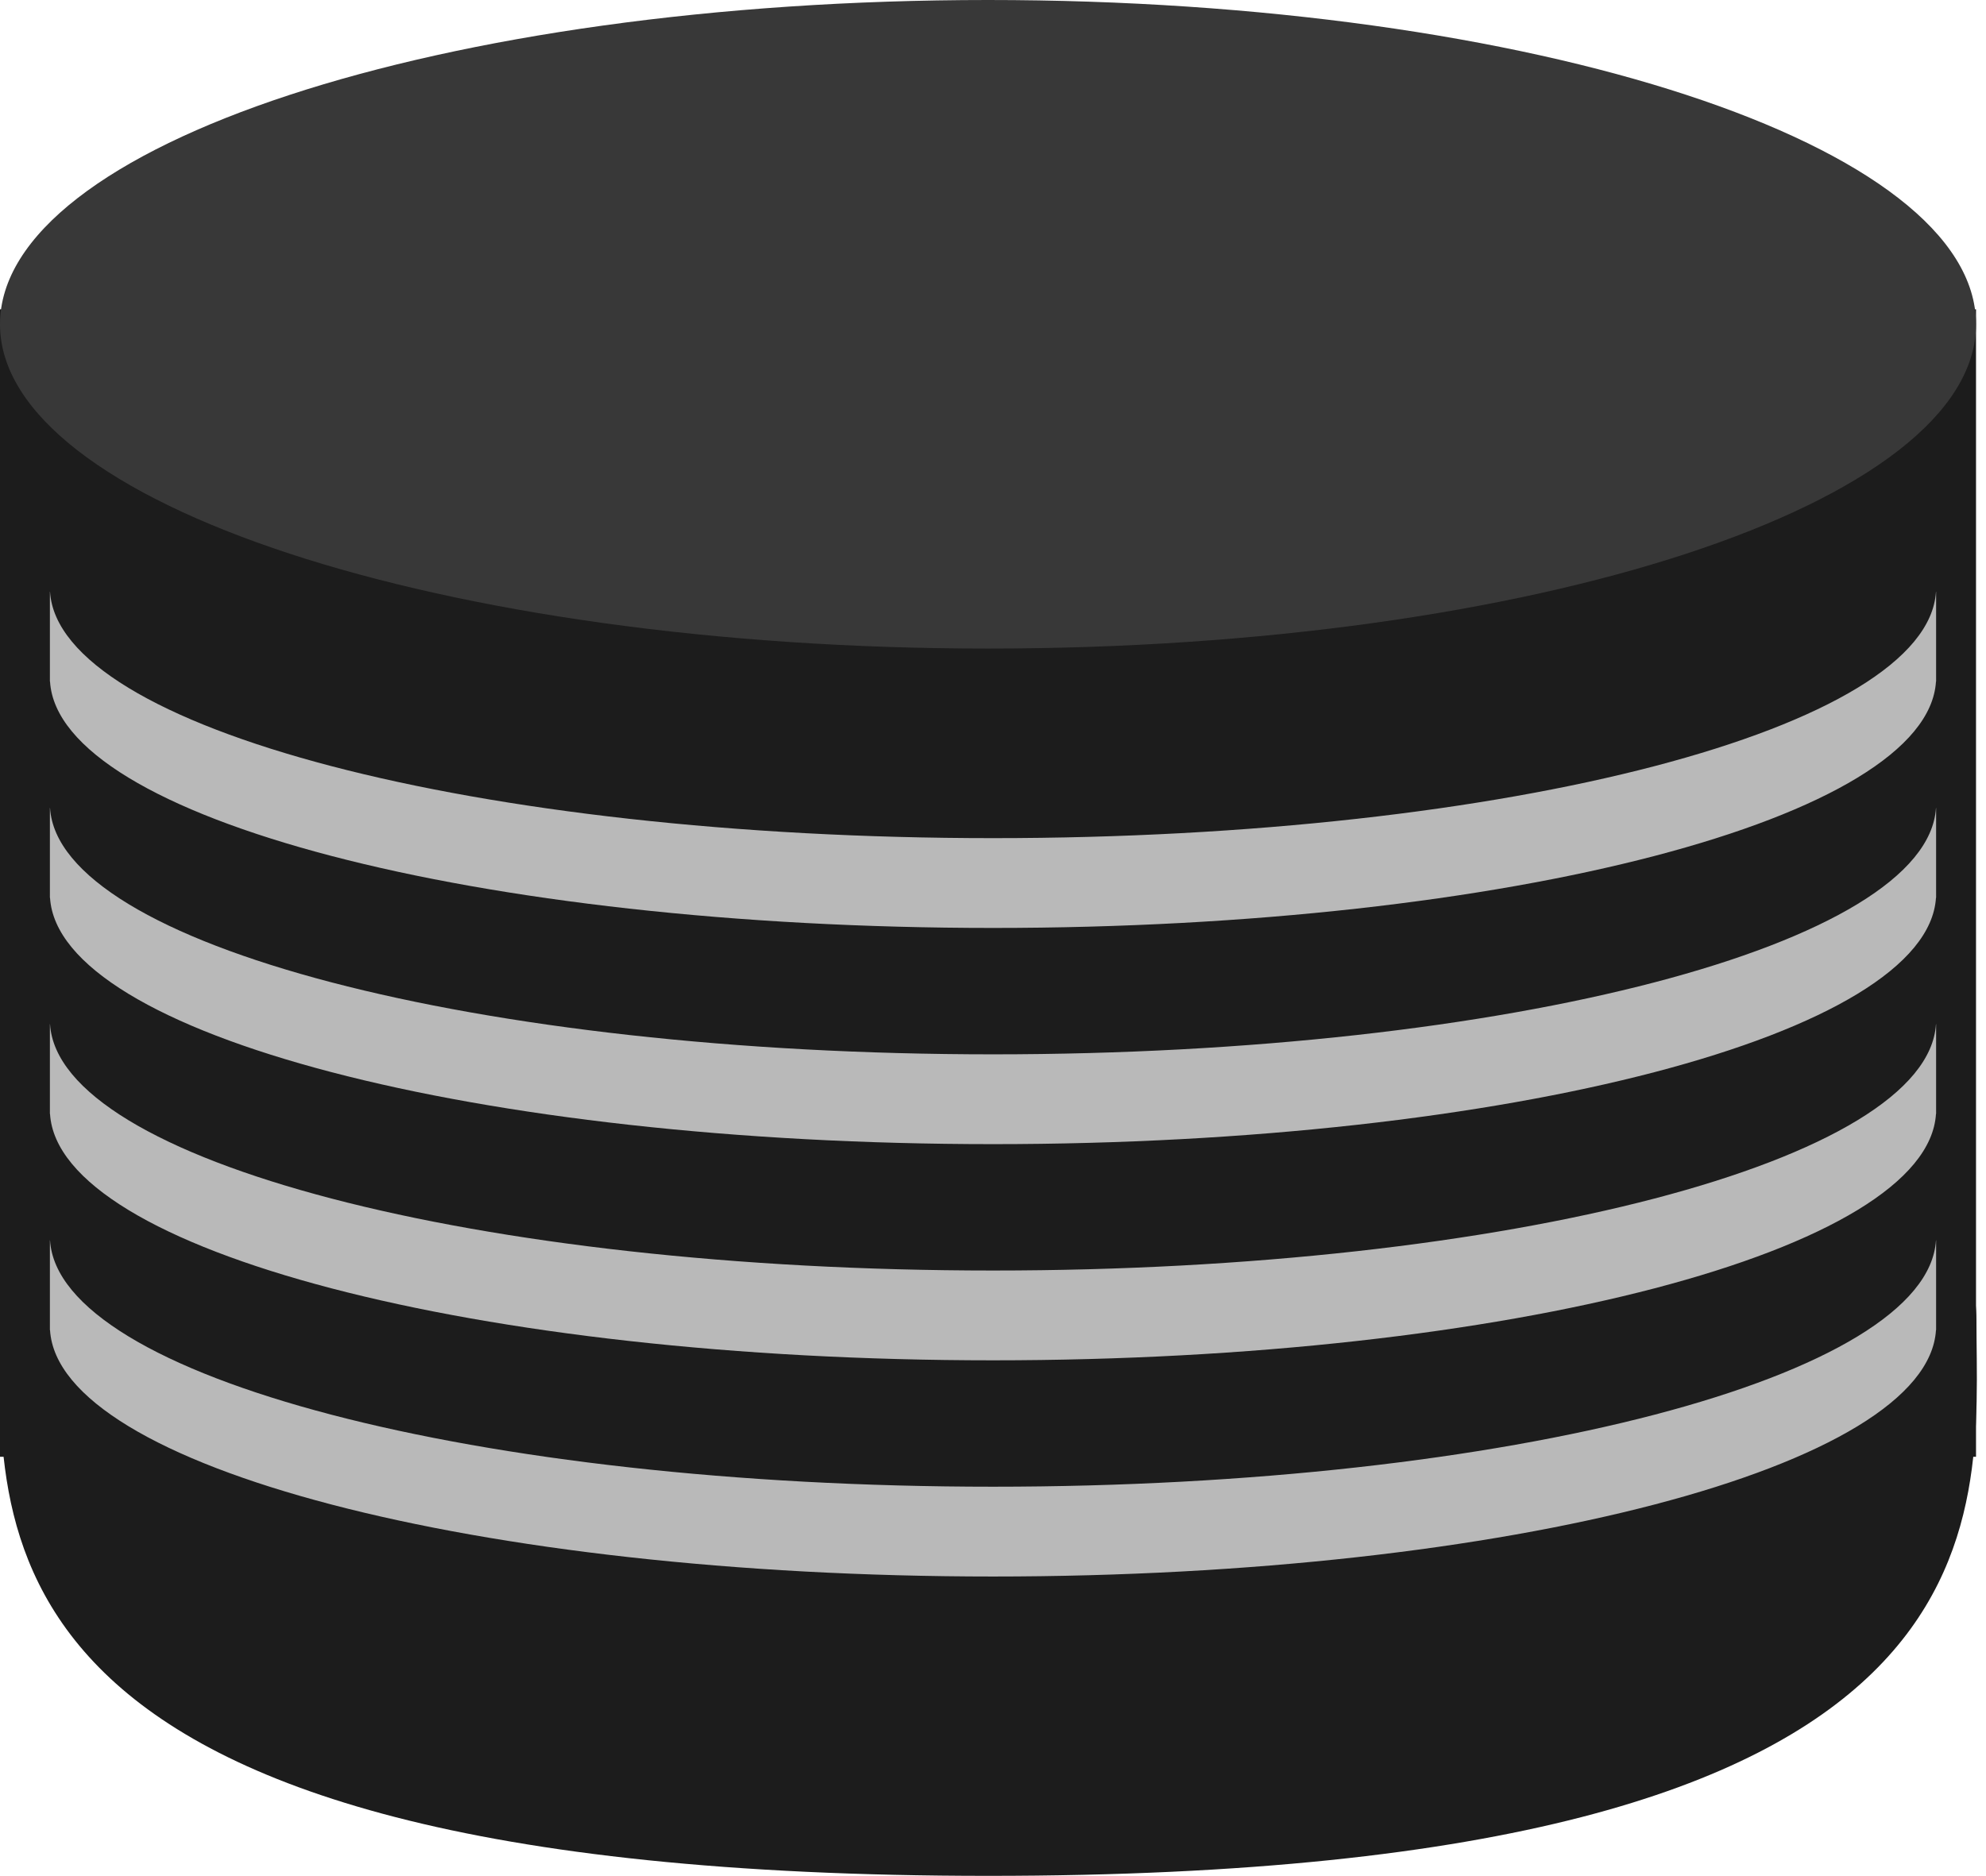
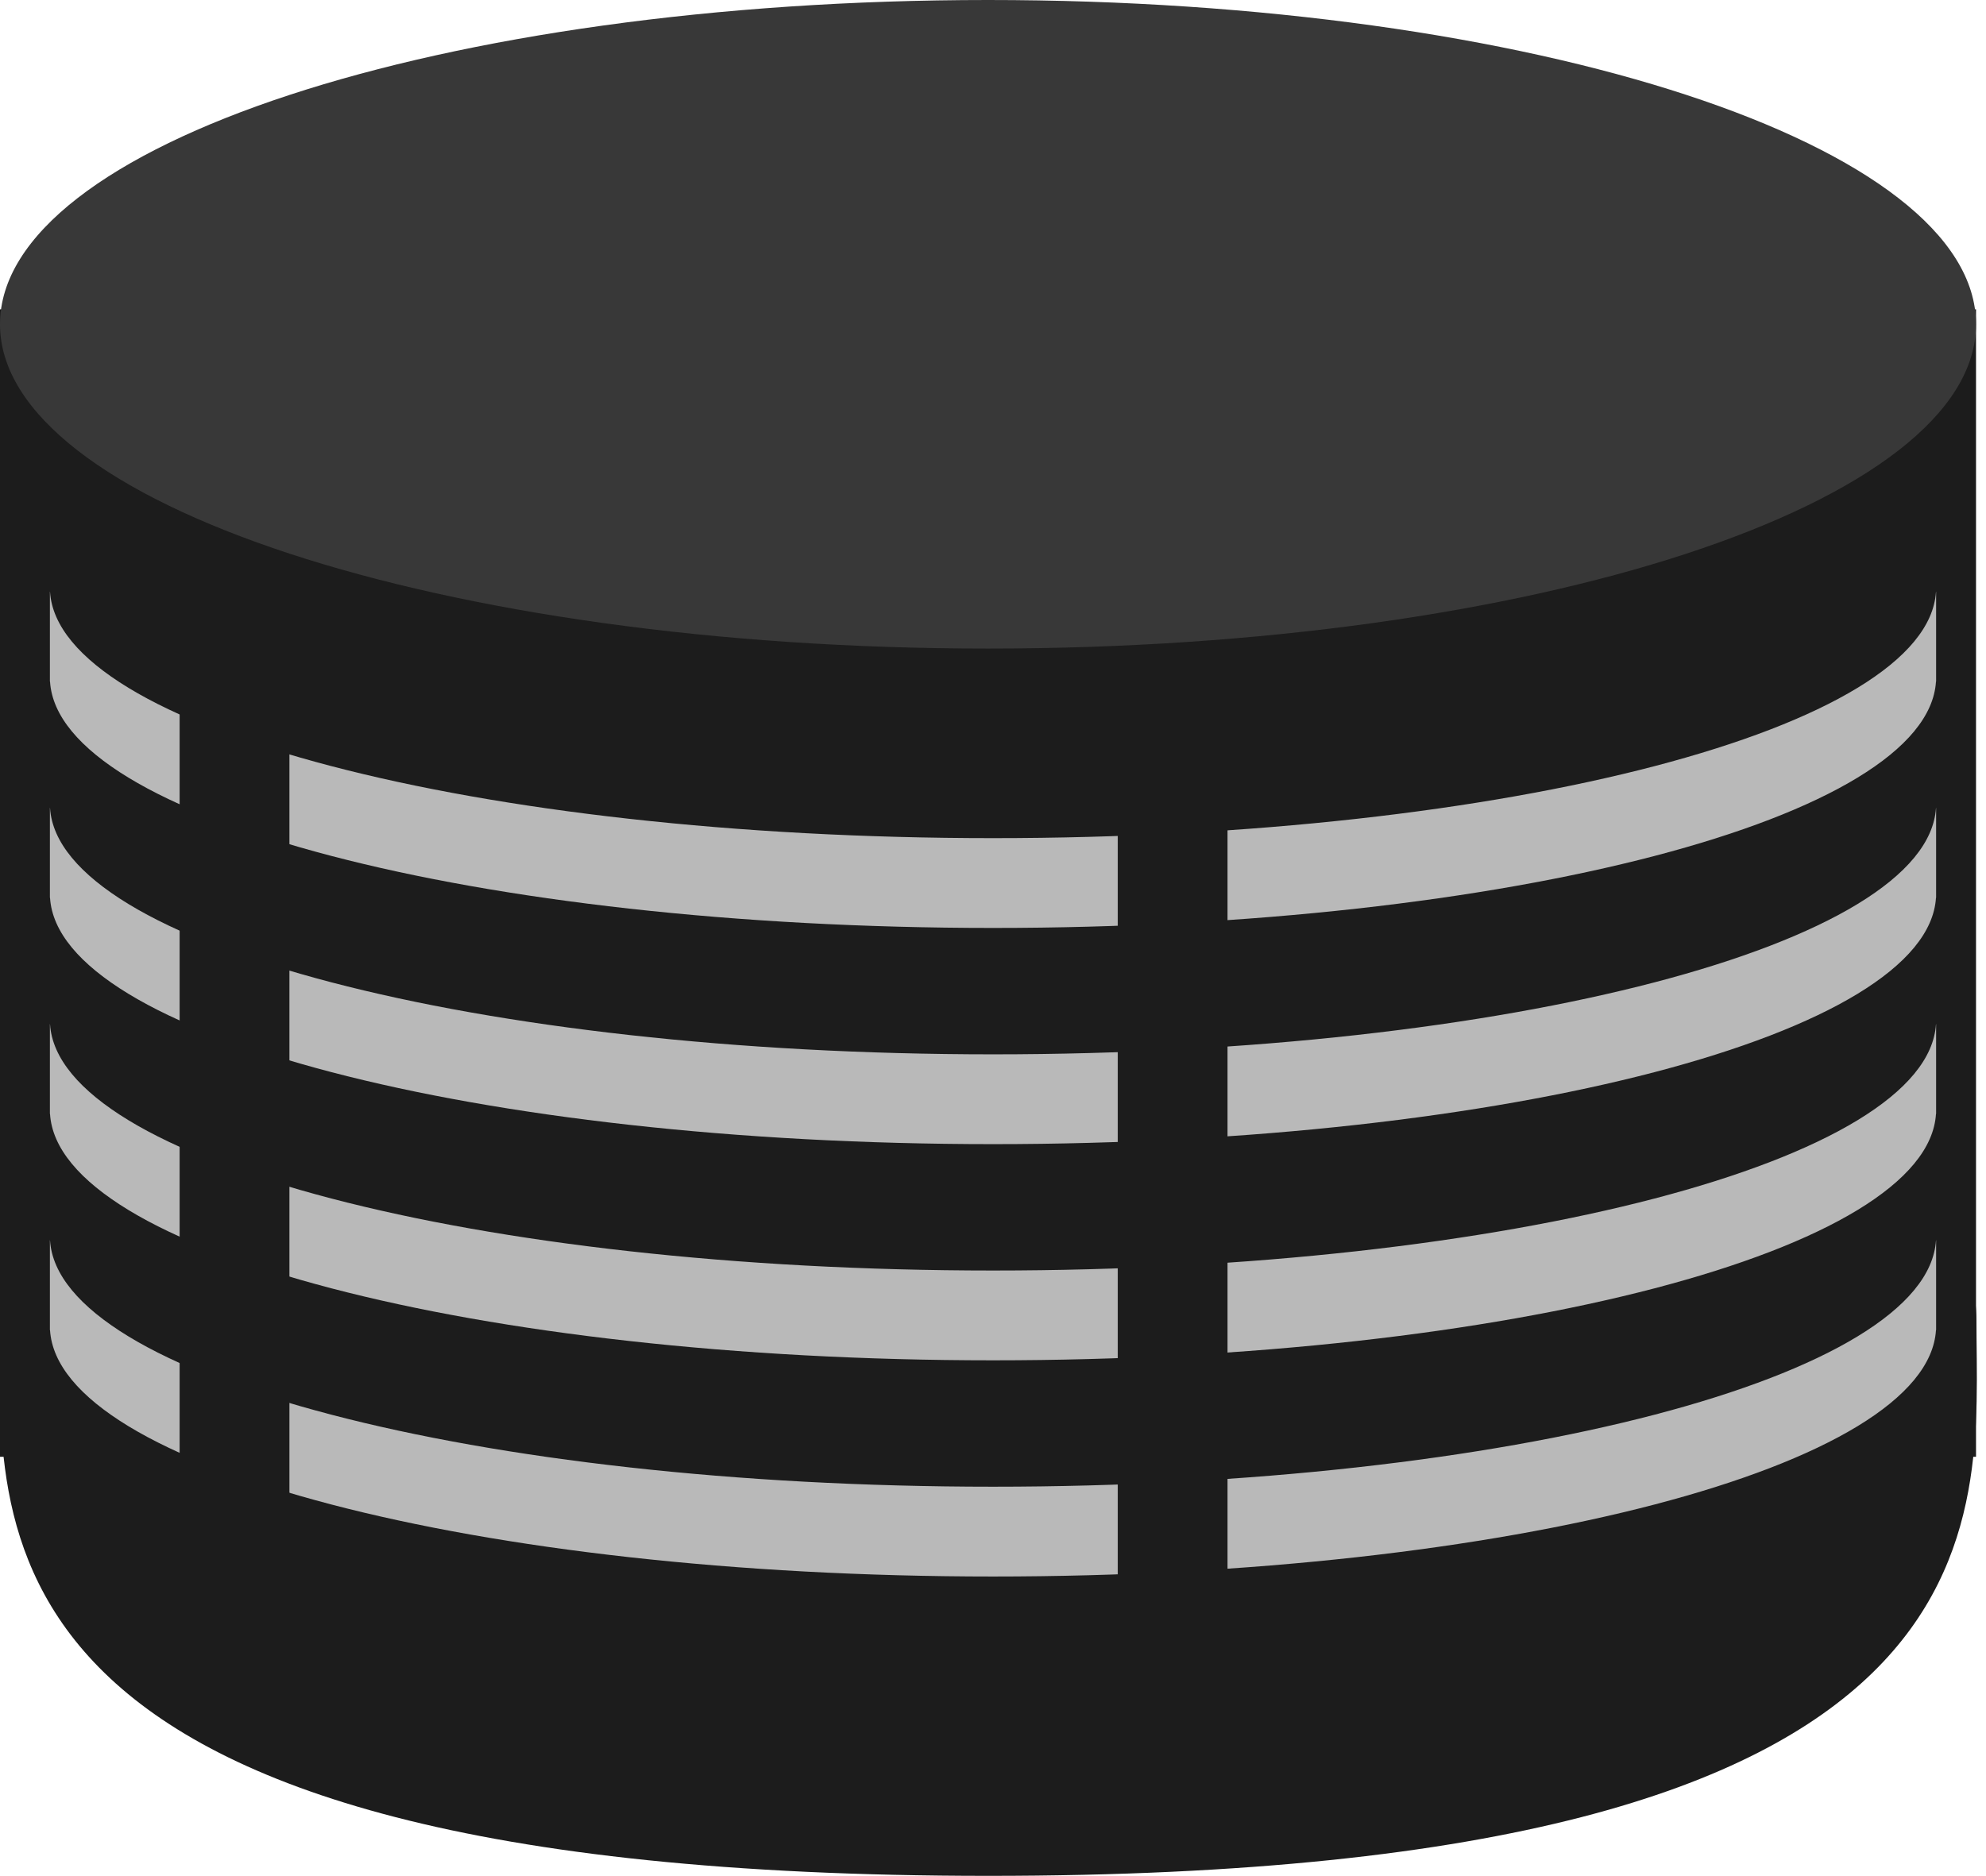
<svg xmlns="http://www.w3.org/2000/svg" width="199px" height="188px" viewBox="0 0 199 188" version="1.1">
  <defs />
  <g id="Page-1" stroke="none" stroke-width="1" fill="none" fill-rule="evenodd">
    <g id="spotlight" transform="translate(0, -9)">
      <path d="M108.746,250 C128.792,250 145.042,205.676 145.042,151 C145.042,96.324 128.792,52 108.746,52 C88.699,52 53.042,46.826 53.042,151 C53.042,255.174 88.699,250 108.746,250 Z" id="Oval-6" fill="#1C1C1C" transform="translate(99.04224, 151) rotate(270) translate(-99.04224, -151) " />
      <rect id="Rectangle-14" fill="#1C1C1C" x="0" y="40" width="198" height="115" />
-       <rect id="Rectangle-6" fill="#1C1C1C" fill-rule="nonzero" x="18" y="75" width="11" height="94" />
-       <rect id="Rectangle-6-Copy" fill="#1C1C1C" fill-rule="nonzero" x="164" y="75" width="11" height="94" />
      <ellipse id="Oval-10" fill="#383838" cx="99" cy="41.5" rx="99" ry="32.5" />
      <path d="M5,167 L5,158 L5.013,158 C5.868,144.326 47.844,133.311 99.5,133.311 C151.156,133.311 193.132,144.326 193.987,158 L194,158 L194,167 L193.987,167 C193.132,153.326 151.156,142.311 99.5,142.311 C47.844,142.311 5.868,153.326 5.013,167 L5,167 Z" id="Combined-Shape-Copy-4" fill="#B9B9B9" transform="translate(99.5, 150.1554) scale(1, -1) translate(-99.5, -150.1554) " />
      <path d="M5,102 L5,93 L5.013,93 C5.868,79.326 47.844,68.311 99.5,68.311 C151.156,68.311 193.132,79.326 193.987,93 L194,93 L194,102 L193.987,102 C193.132,88.326 151.156,77.311 99.5,77.311 C47.844,77.311 5.868,88.326 5.013,102 L5,102 Z" id="Combined-Shape-Copy-4" fill="#B9B9B9" transform="translate(99.5, 85.15541) scale(1, -1) translate(-99.5, -85.15541) " />
      <path d="M5,123.667 L5,114.667 L5.013,114.667 C5.868,100.992 47.844,89.977 99.5,89.977 C151.156,89.977 193.132,100.992 193.987,114.667 L194,114.667 L194,123.667 L193.987,123.667 C193.132,109.992 151.156,98.977 99.5,98.977 C47.844,98.977 5.868,109.992 5.013,123.667 L5,123.667 Z" id="Combined-Shape-Copy-4" fill="#B9B9B9" transform="translate(99.5, 106.8221) scale(1, -1) translate(-99.5, -106.8221) " />
      <path d="M5,145.333 L5,136.333 L5.013,136.333 C5.868,122.659 47.844,111.644 99.5,111.644 C151.156,111.644 193.132,122.659 193.987,136.333 L194,136.333 L194,145.333 L193.987,145.333 C193.132,131.659 151.156,120.644 99.5,120.644 C47.844,120.644 5.868,131.659 5.013,145.333 L5,145.333 Z" id="Combined-Shape-Copy-4" fill="#B9B9B9" transform="translate(99.5, 128.4887) scale(1, -1) translate(-99.5, -128.4887) " />
+       <rect id="Rectangle-6" fill="#1C1C1C" fill-rule="nonzero" x="18" y="75" width="11" height="94" />
+       <rect id="Rectangle-6-Copy" fill="#1C1C1C" fill-rule="nonzero" x="112" y="85" width="11" height="94" />
    </g>
  </g>
</svg>
